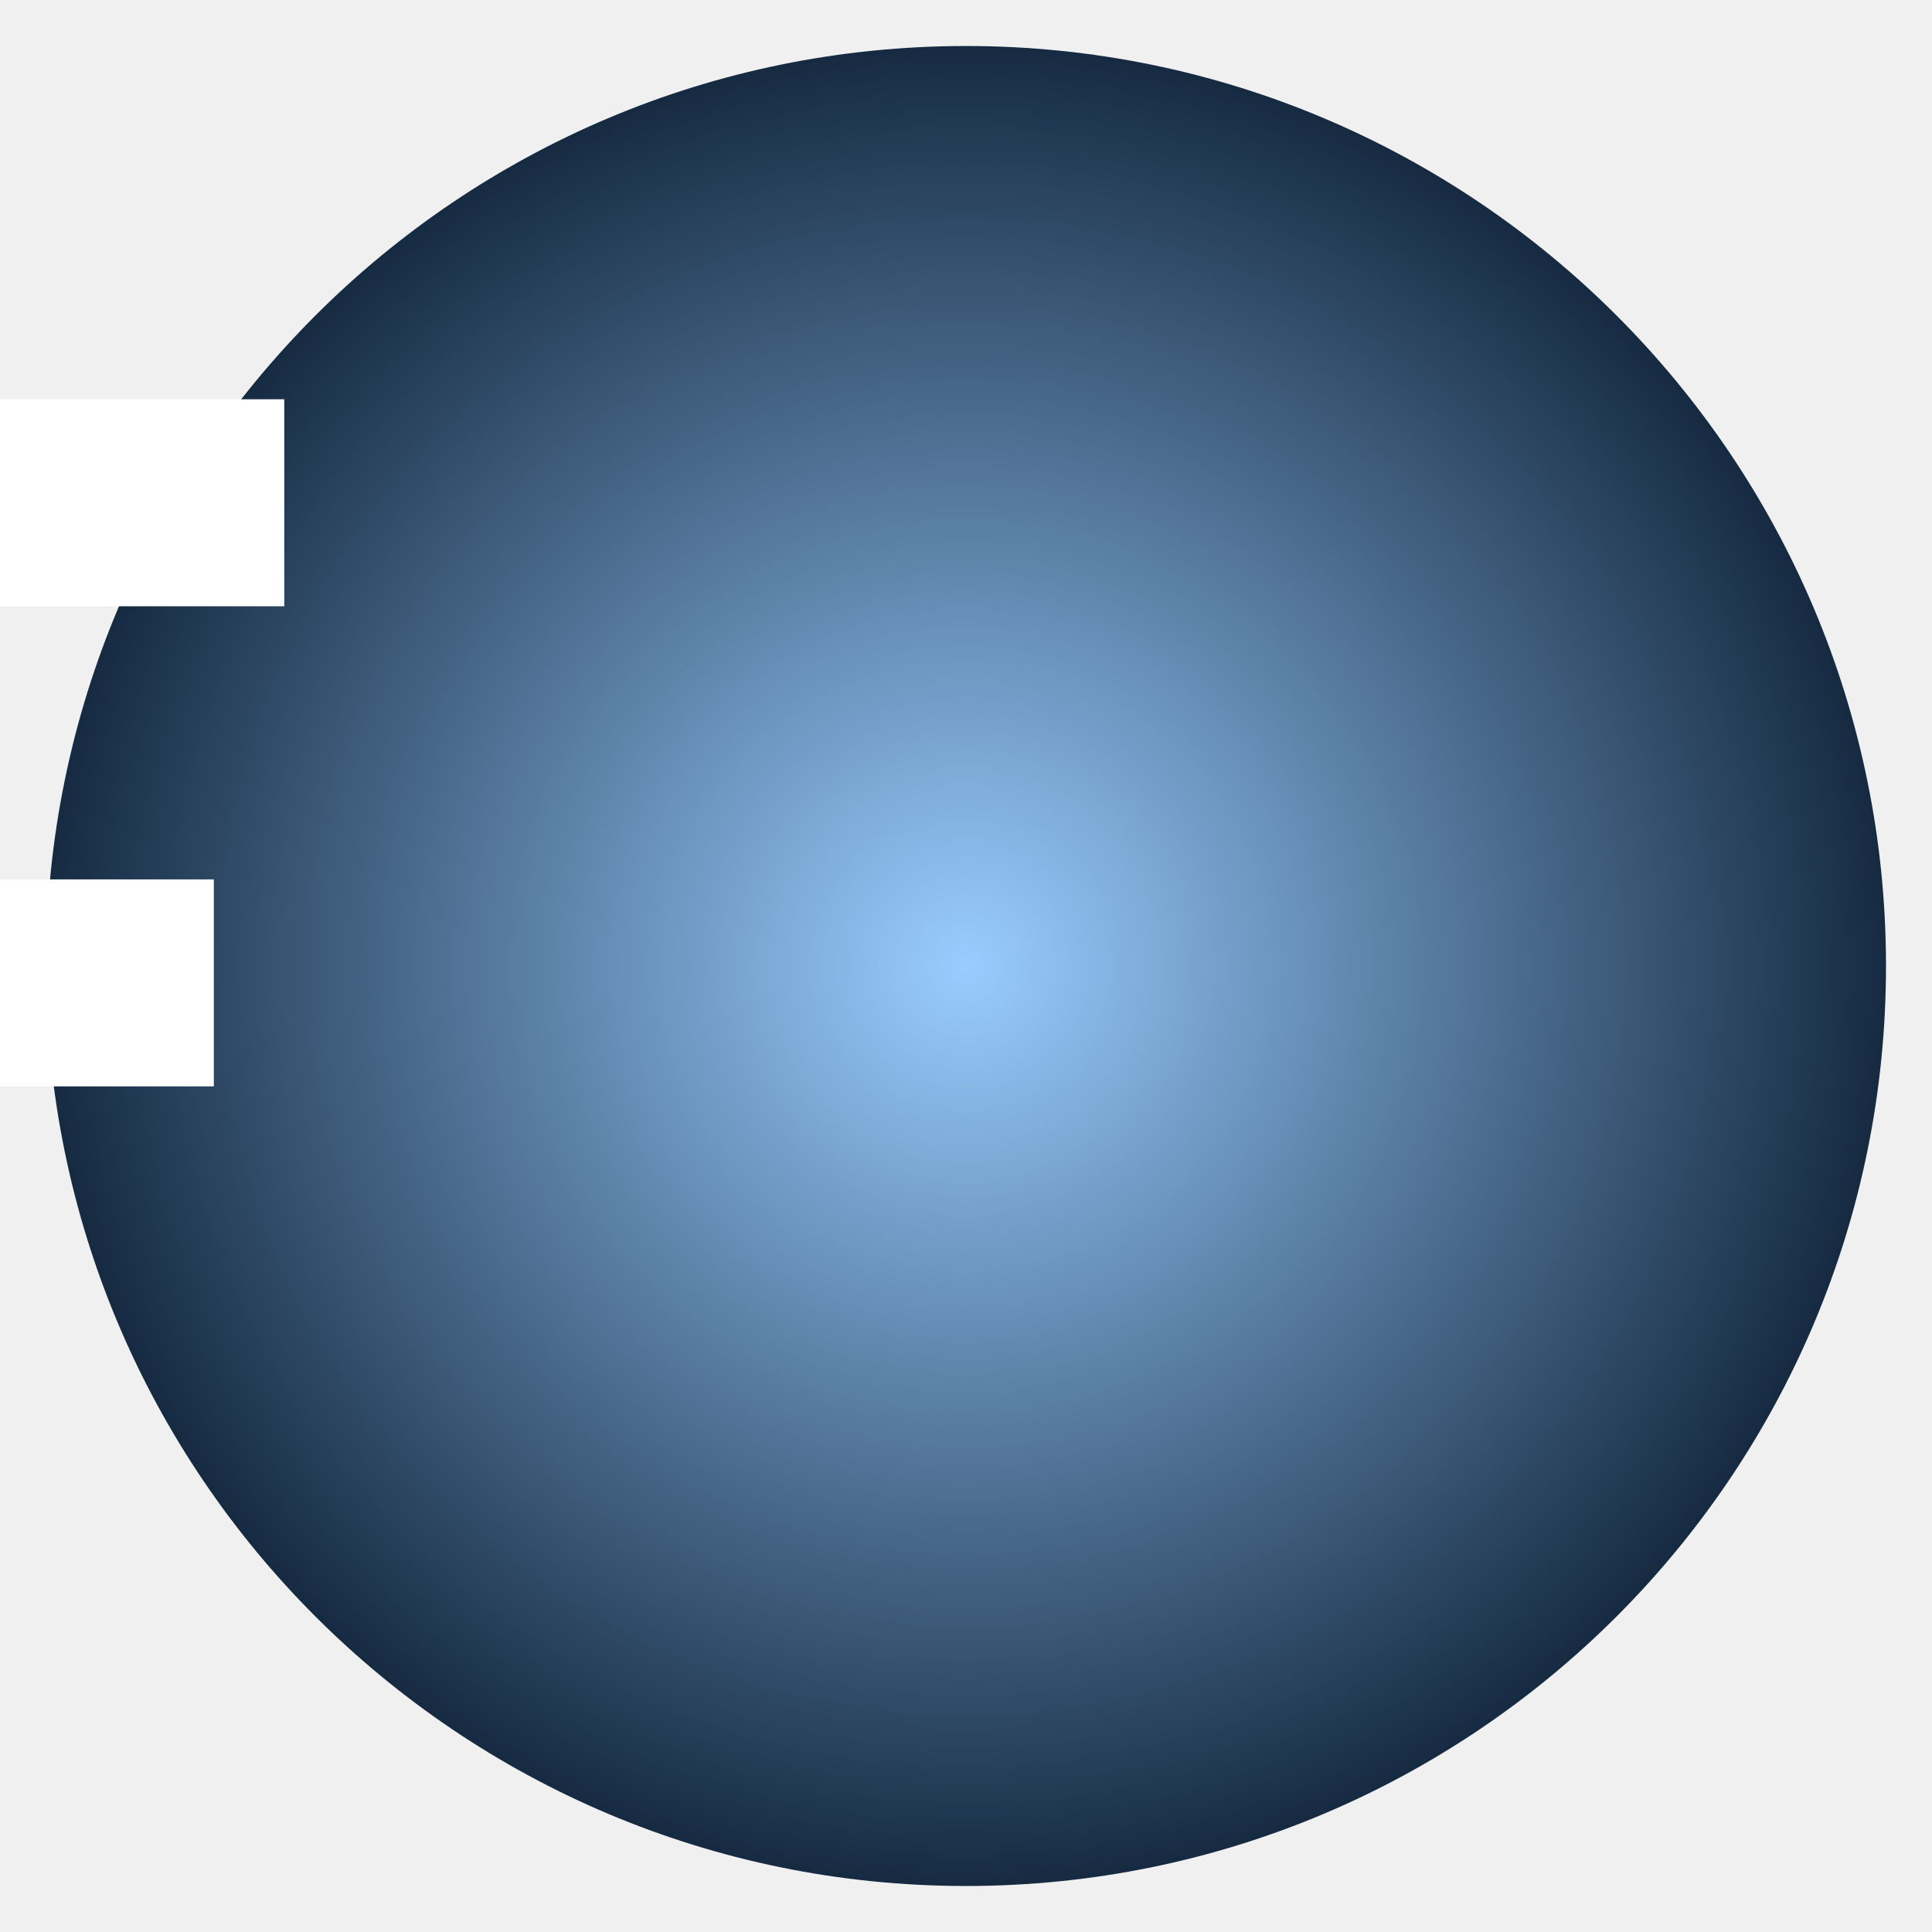
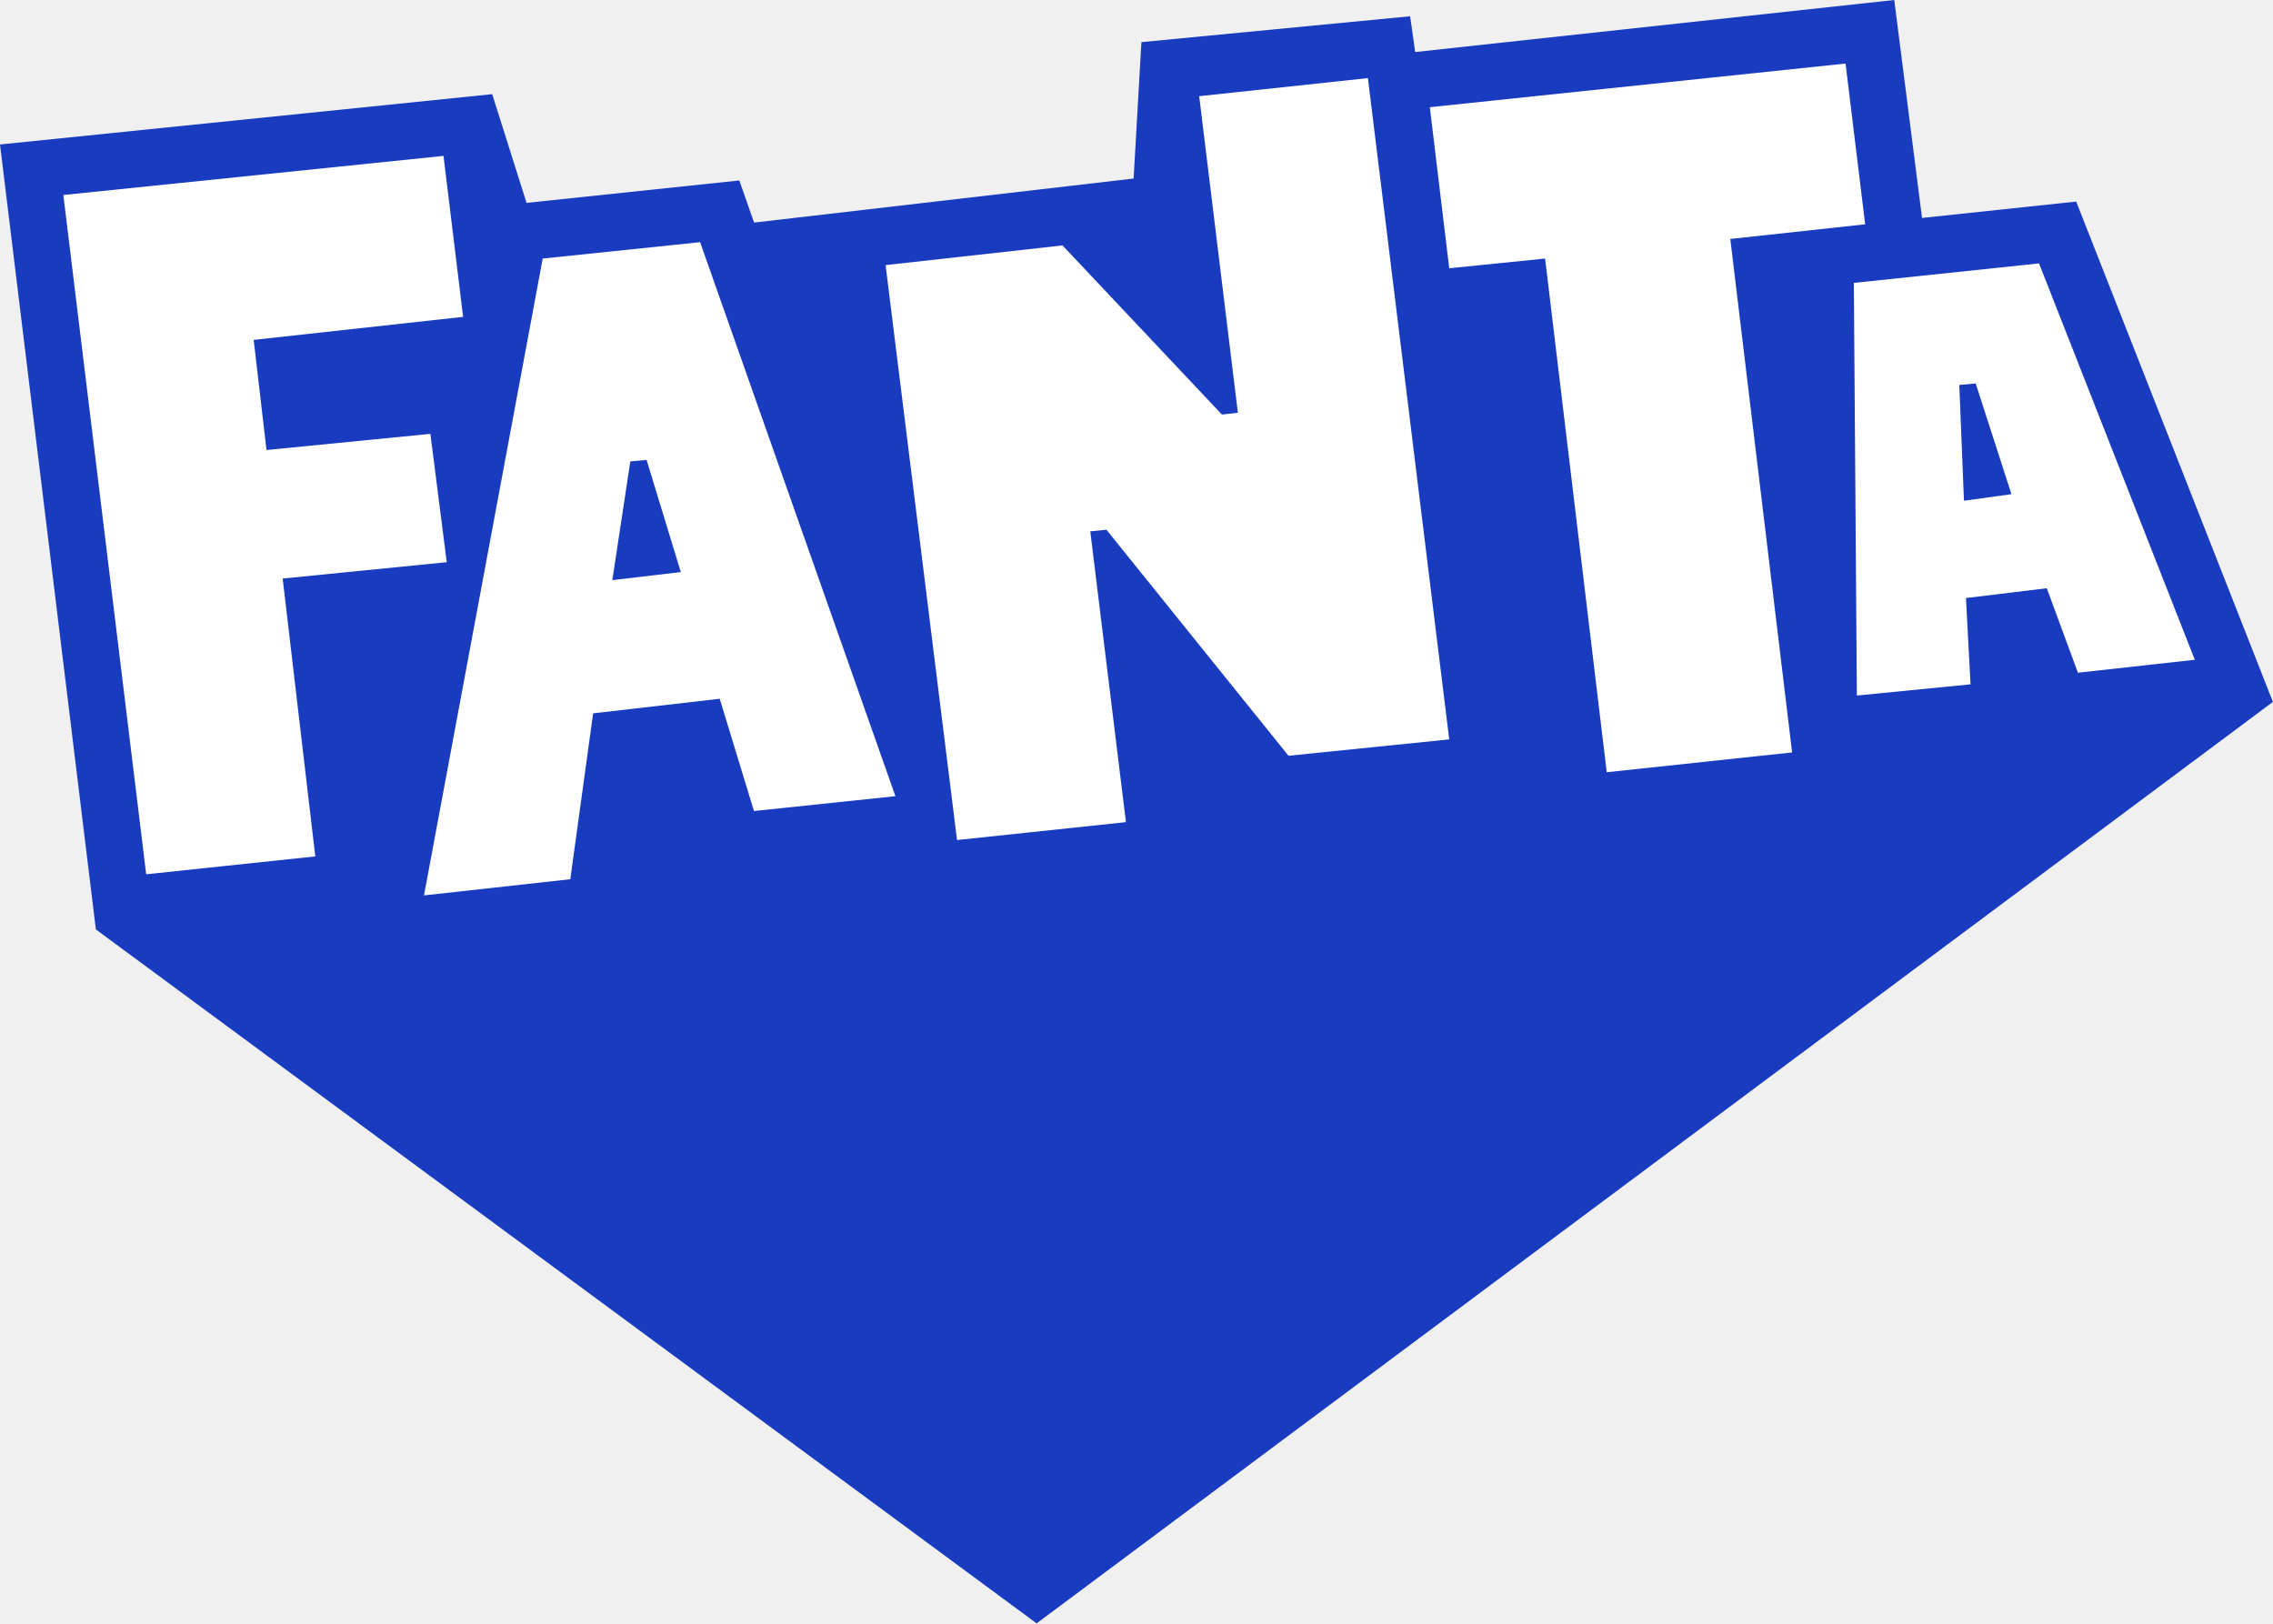
- <svg xmlns="http://www.w3.org/2000/svg" xmlns:xlink="http://www.w3.org/1999/xlink" width="21" height="21" id="svg2" version="1.0">
-   <defs id="defs4">
-     <linearGradient id="linearGradient3107">
-       <stop style="stop-color:#99ccff;stop-opacity:1;" offset="0" id="stop2184" />
-       <stop style="stop-color:#162b42;stop-opacity:1;" offset="1" id="stop3061" />
-     </linearGradient>
-     <radialGradient xlink:href="#linearGradient3107" id="radialGradient2184" cx="10" cy="10" fx="10" fy="10" r="10" gradientUnits="userSpaceOnUse" />
-   </defs>
-   <g id="layer1">
-     <path style="opacity:1;fill:url(#radialGradient2184);fill-opacity:1.0;fill-rule:nonzero;stroke:#000000;stroke-width:0;stroke-linecap:round;stroke-linejoin:bevel;stroke-miterlimit:4;stroke-dasharray:none;stroke-dashoffset:0;stroke-opacity:1" id="path2200" d="M 20 10 A 10 10 0 1 1  0,10 A 10 10 0 1 1  20 10 z" transform="translate(0.5,0.5)" />
-     <text xml:space="preserve" style="font-size:18px;font-style:normal;font-variant:normal;font-weight:bold;font-stretch:normal;text-align:center;line-height:125%;writing-mode:lr-tb;text-anchor:middle;fill:#000000;fill-opacity:1;stroke:none;stroke-width:1px;stroke-linecap:butt;stroke-linejoin:miter;stroke-opacity:1;font-family:Nimbus Sans L" x="10.553" y="17.466" id="text3996">
-       <tspan x="10.553" y="17.466" style="font-size:18px;font-style:normal;font-variant:normal;font-weight:bold;font-stretch:normal;text-align:center;line-height:100%;writing-mode:lr-tb;text-anchor:middle;fill:#ffffff;fill-opacity:1;font-family:Nimbus Sans L" id="tspan3063">F</tspan>
-     </text>
-   </g>
+ <svg xmlns="http://www.w3.org/2000/svg" width="850.37" height="607.23" viewBox="0 0 224.99 160.66">
+   <path fill="#193bc0" d="M9.49 91.99 0 14.3l48.72-4.98 3.4 10.76 21.06-2.22 1.46 4.17 37.57-4.36.77-13.5 26.6-2.56.5 3.54L187.5 0l2.75 21.57 15.26-1.62 19.47 49.52-122.37 91.2z" />
+   <path fill="#fff" d="m182.68 6.29-41.15 4.32 1.92 15.94 9.49-.96 6.1 50.84 18.35-1.96-6.12-50.82 13.35-1.45zM135.4 7.73l-16.7 1.79 3.83 31.33-1.58.18-15.78-16.74-17.51 1.95 7.07 56.9 16.72-1.77-3.53-28.78 1.6-.16 18.02 22.37 15.91-1.62zm-91.5 7.7L6.27 19.3l8.2 67.23 16.74-1.77-3.23-27.5 16.24-1.62-1.62-12.7-16.22 1.6-1.27-10.9 20.73-2.28zm25.4 8.54-15.58 1.62-11.75 63.03 14.48-1.6 2.26-16.42 12.53-1.44 3.39 11.11 14-1.47zm132.53 2.1L183.5 28l.3 40.84 11.25-1.11-.45-8.54 8-.97 3.08 8.36 11.57-1.28zm-6.27 11.88 3.54 10.96-4.7.65-.46-11.46zM64 45.52l3.39 11.1-6.78.8 1.78-11.75z" />
</svg>
